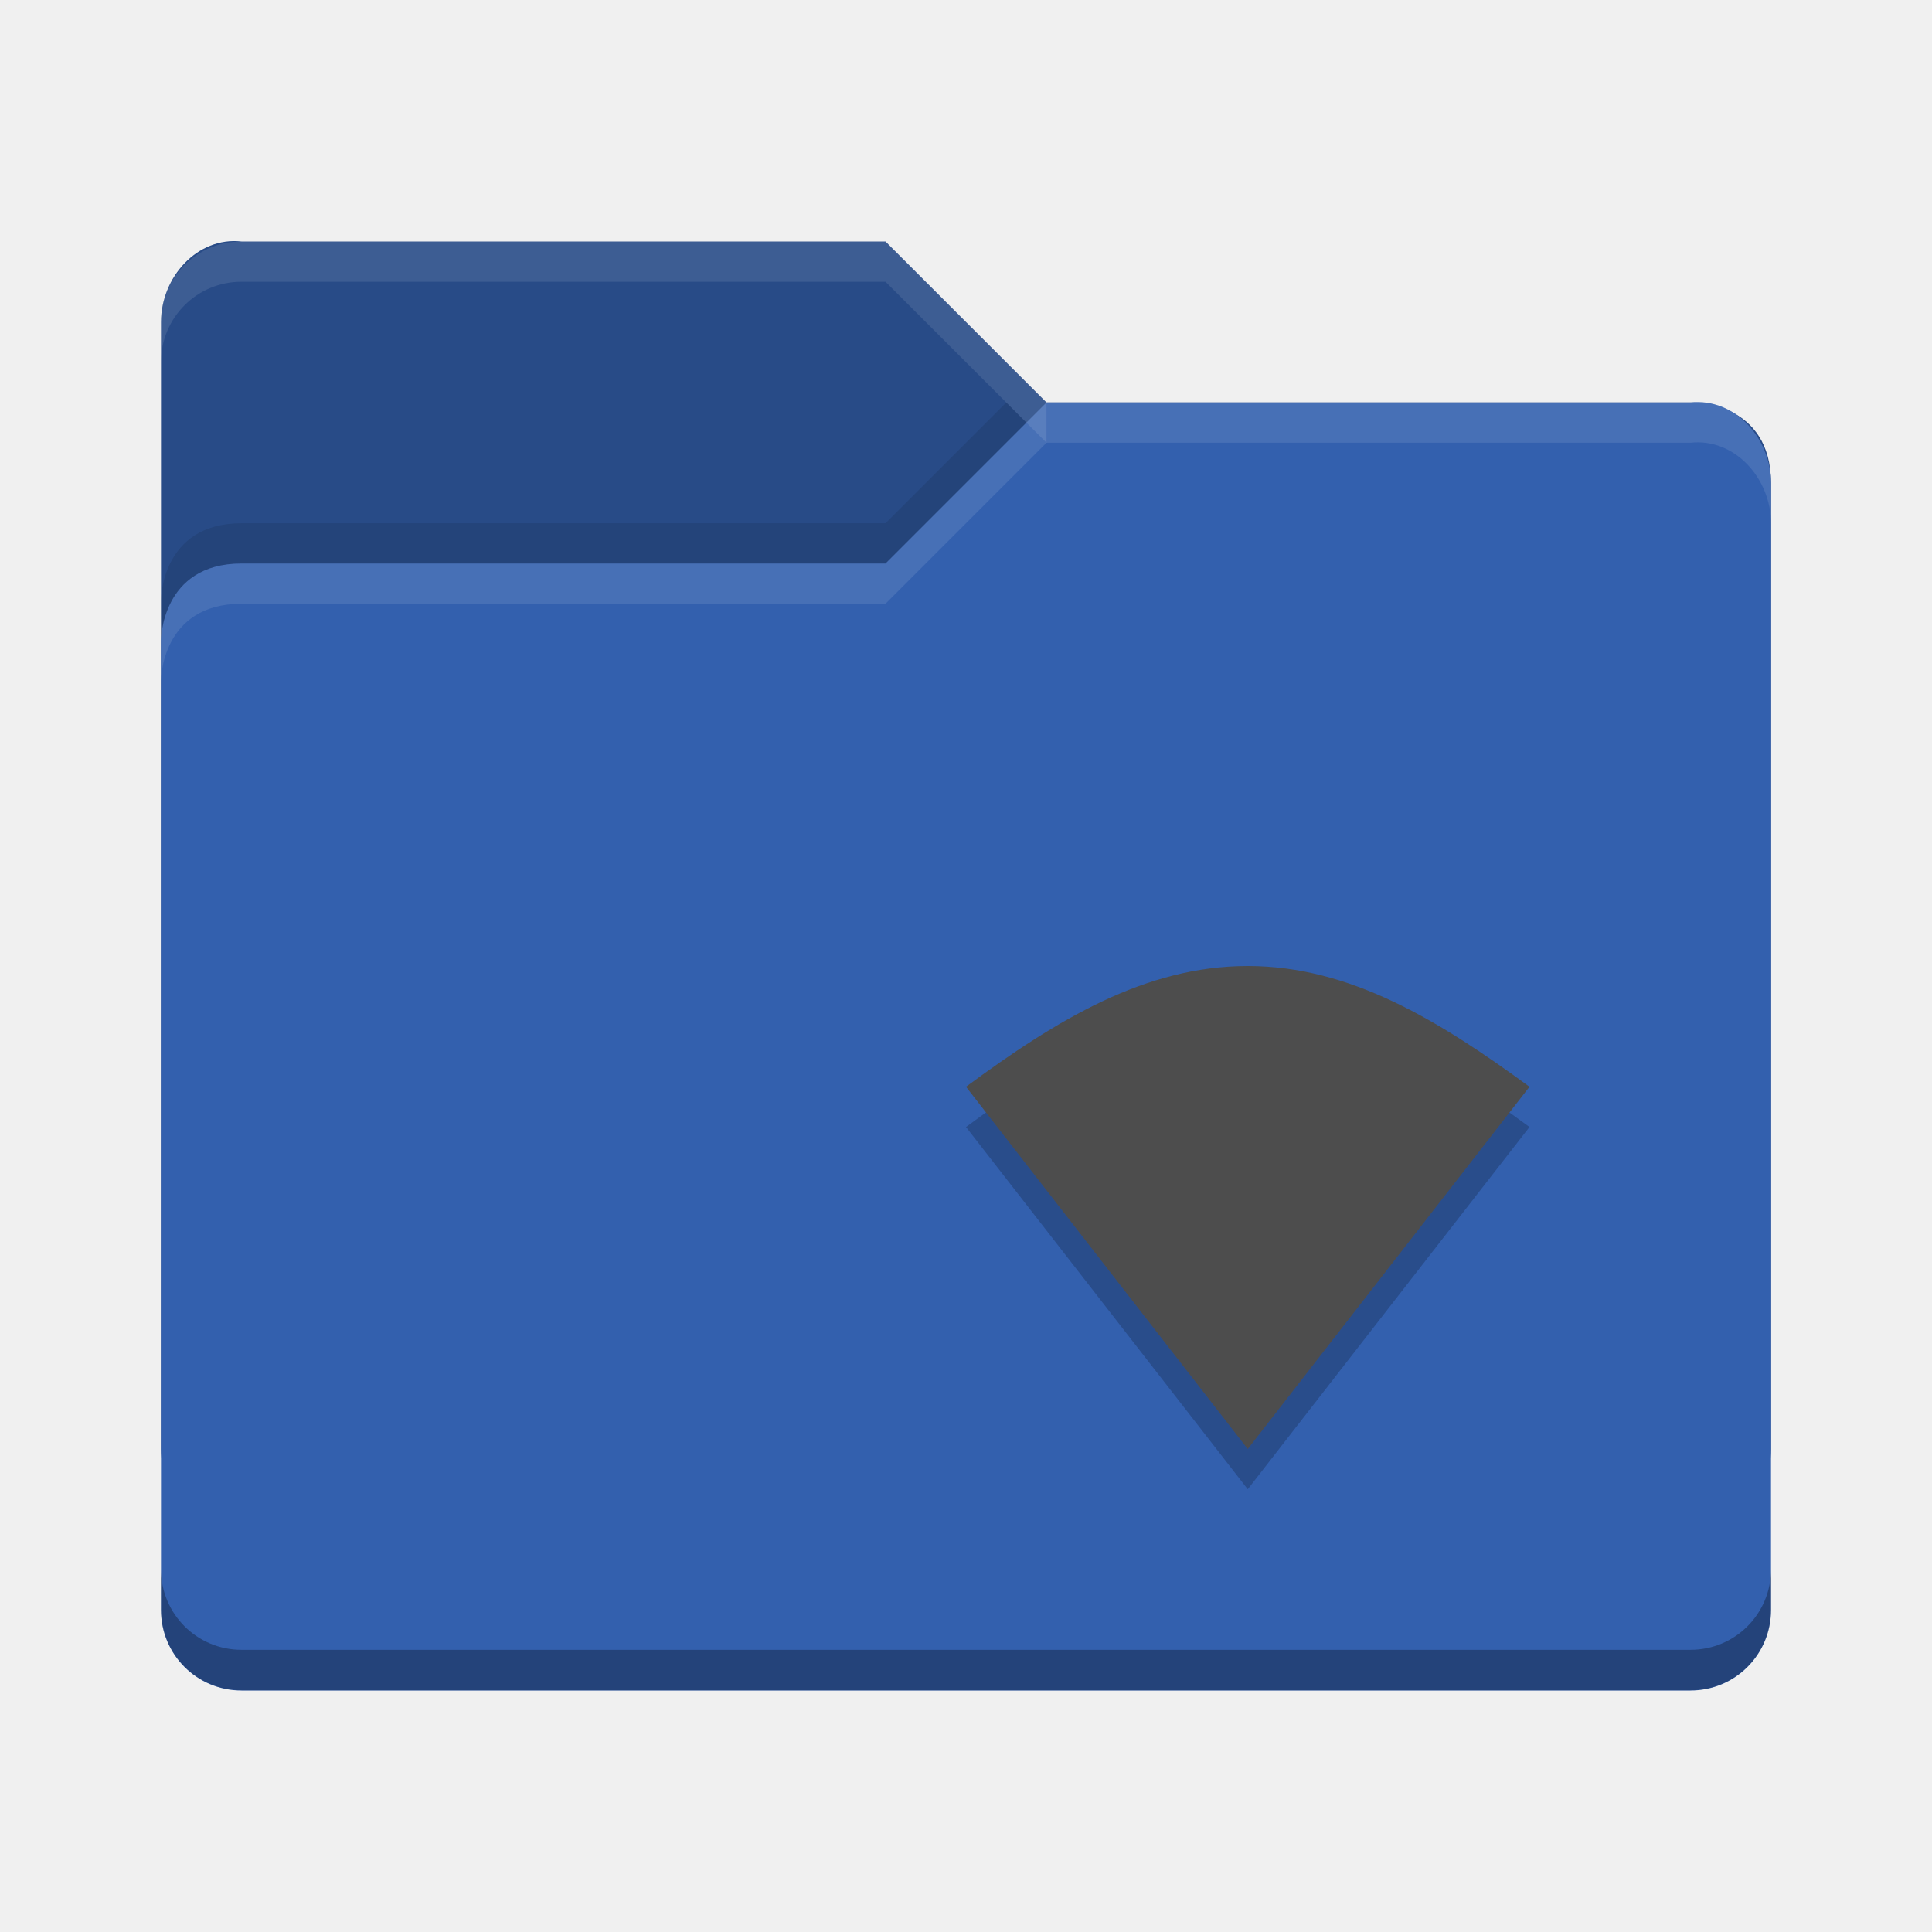
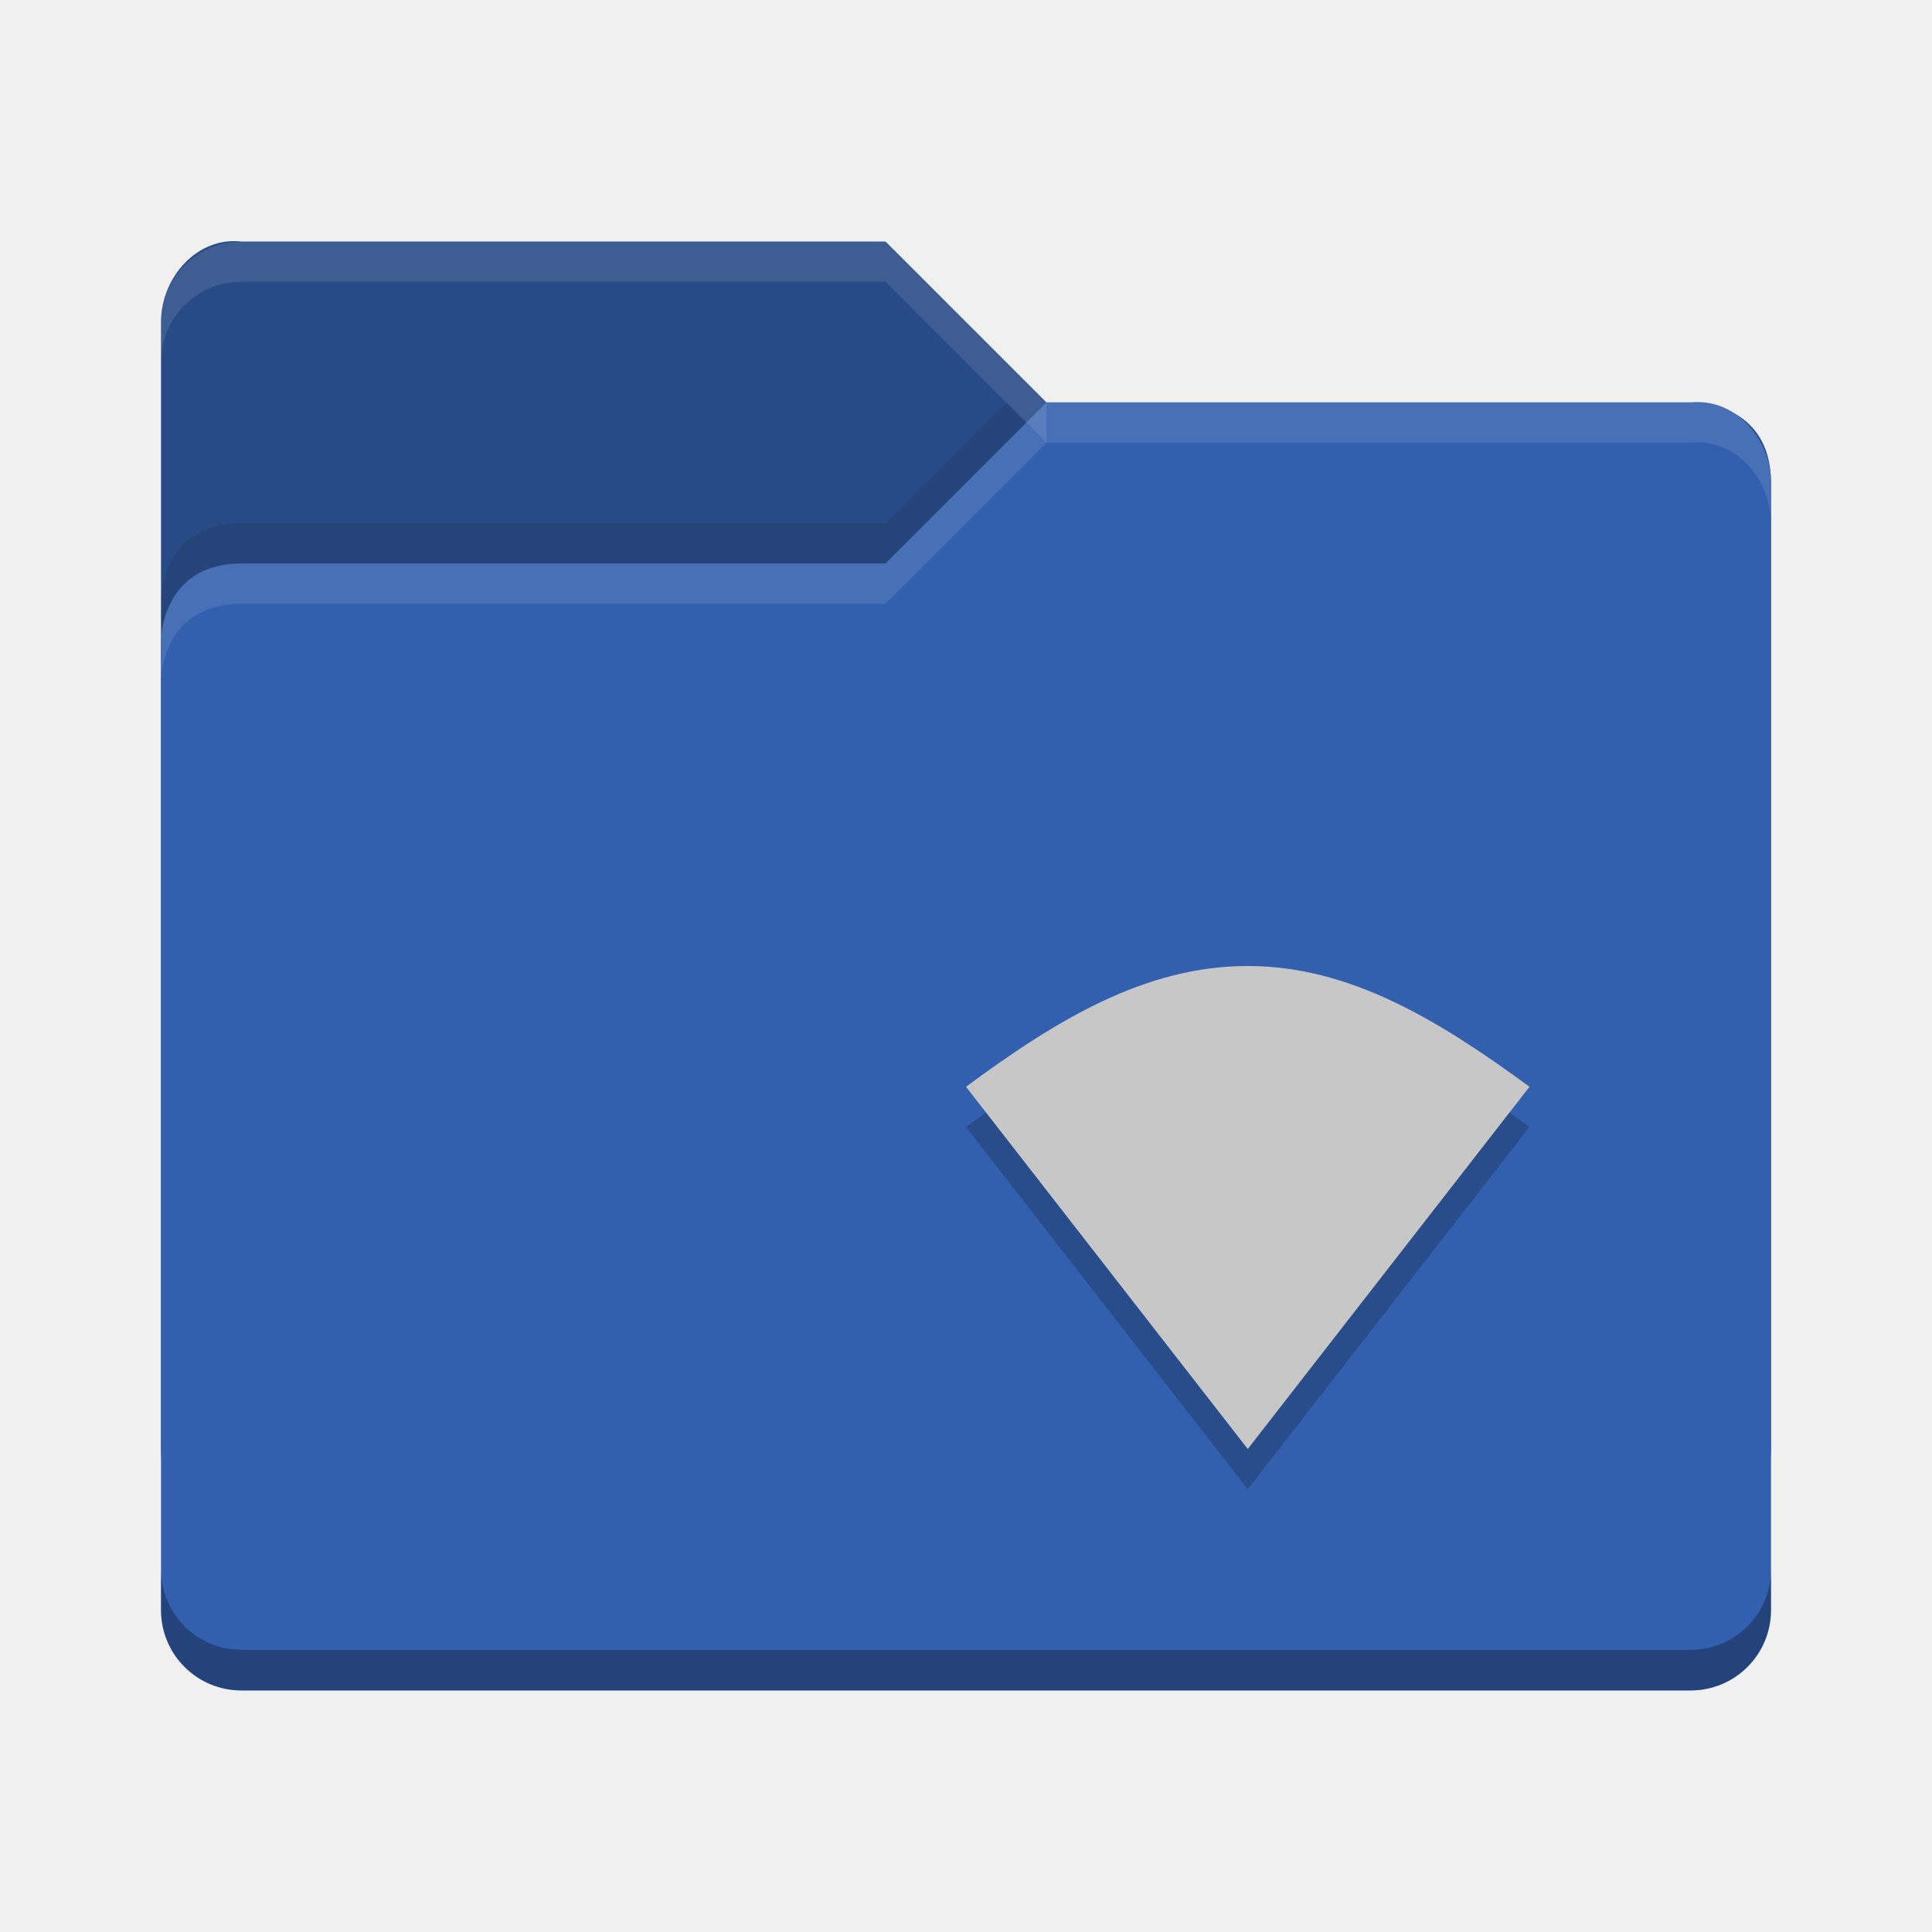
<svg xmlns="http://www.w3.org/2000/svg" height="48" width="48">
  <text opacity=".8" x="877.23" y="10.81">
  
 </text>
  <text opacity=".8" x="901.19" y="-29.93">
  
 </text>
  <text opacity=".8" x="-569.37" y="-60.01">
  
 </text>
  <text opacity=".8" x="-2393.06" y="685.55">
  
 </text>
  <text opacity=".8" x="-454.88" y="-445.33">
  
 </text>
  <text opacity=".8" x="352.72" y="-858.8">
  
 </text>
  <text opacity=".8" x="376.68" y="-899.54">
  
 </text>
  <text opacity=".8" x="-1114.78" y="-906.75">
  
 </text>
  <text opacity=".8" x="345.76" y="-1179.98">
  
 </text>
  <text opacity=".8" x="1831.89" y="-553.29">
  
 </text>
  <text opacity=".8" x="1855.85" y="-594.03">
  
 </text>
  <text opacity=".8" x="364.38" y="-601.24">
  
 </text>
  <text opacity=".8" x="1824.93" y="-874.48">
  
 </text>
  <text opacity=".8" x="-573.43" y="-649.34">
  
 </text>
  <text opacity=".8" x="-2397.12" y="96.22">
  
 </text>
  <text opacity=".8" x="-682.36" y="189.09">
  
 </text>
  <text opacity=".8" x="426.66" y="9.91">
  
 </text>
  <text opacity=".8" x="450.62" y="-30.83">
  
 </text>
  <text opacity=".8" x="-1040.84" y="-38.04">
  
 </text>
  <text opacity=".8" x="419.7" y="-311.28">
  
 </text>
  <text opacity=".8" x="-608.03" y="-40.76">
  
 </text>
  <text opacity=".8" x="-2431.72" y="704.79">
  
 </text>
  <text opacity=".8" x="-456.94" y="-902.29">
  
 </text>
  <text opacity=".8" x="350.66" y="-1315.76">
  
 </text>
  <text opacity=".8" x="374.62" y="-1356.5">
  
 </text>
  <text opacity=".8" x="-1116.84" y="-1363.71">
  
 </text>
  <text opacity=".8" x="343.7" y="-1636.94">
  
 </text>
  <text opacity=".8" x="1829.83" y="-1010.25">
  
 </text>
  <text opacity=".8" x="1853.79" y="-1050.99">
  
 </text>
  <text opacity=".8" x="362.32" y="-1058.2">
  
 </text>
  <text opacity=".8" x="1822.87" y="-1331.44">
  
 </text>
  <text opacity=".8" x="-575.49" y="-1106.3">
  
 </text>
  <text opacity=".8" x="-2399.18" y="-360.74">
  
 </text>
  <text opacity=".8" x="-684.42" y="-267.87">
  
 </text>
  <text opacity=".8" x="155.59" y="-26.96">
  
 </text>
  <text opacity=".8" x="179.55" y="-67.7">
  
 </text>
  <text opacity=".8" x="-1090.26" y="-261.73">
  
 </text>
  <text opacity=".8" x="-282.66" y="-675.2">
  
 </text>
  <text opacity=".8" x="-258.7" y="-715.94">
  
 </text>
  <text opacity=".8" x="-1750.16" y="-723.15">
  
 </text>
  <text opacity=".8" x="-289.62" y="-996.38">
  
 </text>
  <text opacity=".8" x="1196.5" y="-369.69">
  
 </text>
  <text opacity=".8" x="1220.46" y="-410.43">
  
 </text>
  <text opacity=".8" x="-271" y="-417.64">
  
 </text>
  <text opacity=".8" x="1189.54" y="-690.88">
  
 </text>
  <text opacity=".8" x="-1208.82" y="-465.73">
  
 </text>
  <text opacity=".8" x="-3032.5" y="279.82">
  
 </text>
  <text opacity=".8" transform="matrix(.90475 0 0 .90475 -716.75 -676.29)" x="-664.27" y="1159.41">
  
 </text>
  <text opacity=".8" x="877.23" y="18.05">
  
 </text>
  <text opacity=".8" x="901.19" y="-22.69">
  
 </text>
  <text opacity=".8" x="-569.37" y="-52.77">
  
 </text>
  <text opacity=".8" x="-2393.06" y="692.78">
  
 </text>
  <text opacity=".8" x="-454.88" y="-438.09">
  
 </text>
  <text opacity=".8" x="352.72" y="-851.56">
  
 </text>
  <text opacity=".8" x="376.68" y="-892.3">
  
 </text>
  <text opacity=".8" x="-1114.78" y="-899.51">
  
 </text>
  <text opacity=".8" x="345.76" y="-1172.75">
  
 </text>
  <text opacity=".8" x="1831.89" y="-546.05">
  
 </text>
  <text opacity=".8" x="1855.85" y="-586.8">
  
 </text>
  <text opacity=".8" x="364.38" y="-594.01">
  
 </text>
  <text opacity=".8" x="1824.93" y="-867.24">
  
 </text>
  <text opacity=".8" x="-573.43" y="-642.1">
  
 </text>
  <text opacity=".8" x="-2397.12" y="103.46">
  
 </text>
  <text opacity=".8" x="-682.36" y="196.33">
  
 </text>
  <text opacity=".8" x="426.66" y="17.15">
  
 </text>
  <text opacity=".8" x="450.62" y="-23.6">
  
 </text>
  <text opacity=".8" x="-1040.84" y="-30.81">
  
 </text>
  <text opacity=".8" x="419.7" y="-304.04">
  
 </text>
  <text opacity=".8" x="-608.03" y="-33.52">
  
 </text>
  <text opacity=".8" x="-2431.72" y="712.03">
  
 </text>
  <text opacity=".8" x="-456.94" y="-895.05">
  
 </text>
  <text opacity=".8" x="350.66" y="-1308.52">
  
 </text>
  <text opacity=".8" x="374.62" y="-1349.26">
  
 </text>
  <text opacity=".8" x="-1116.84" y="-1356.47">
  
 </text>
  <text opacity=".8" x="343.7" y="-1629.71">
  
 </text>
  <text opacity=".8" x="1829.83" y="-1003.01">
  
 </text>
  <text opacity=".8" x="1853.79" y="-1043.76">
  
 </text>
  <text opacity=".8" x="362.32" y="-1050.97">
  
 </text>
  <text opacity=".8" x="1822.87" y="-1324.2">
  
 </text>
  <text opacity=".8" x="-575.49" y="-1099.06">
  
 </text>
  <text opacity=".8" x="-2399.18" y="-353.5">
  
 </text>
  <text opacity=".8" x="-684.42" y="-260.63">
  
 </text>
  <text opacity=".8" x="155.59" y="-19.72">
  
 </text>
  <text opacity=".8" x="179.55" y="-60.46">
  
 </text>
  <text opacity=".8" x="-1090.26" y="-254.49">
  
 </text>
  <text opacity=".8" x="-282.66" y="-667.96">
  
 </text>
  <text opacity=".8" x="-258.7" y="-708.7">
  
 </text>
  <text opacity=".8" x="-1750.16" y="-715.91">
  
 </text>
  <text opacity=".8" x="-289.62" y="-989.14">
  
 </text>
  <text opacity=".8" x="1196.5" y="-362.45">
  
 </text>
  <text opacity=".8" x="1220.46" y="-403.19">
  
 </text>
  <text opacity=".8" x="-271" y="-410.4">
  
 </text>
  <text opacity=".8" x="1189.54" y="-683.64">
  
 </text>
  <text opacity=".8" x="-1208.82" y="-458.5">
  
 </text>
  <text opacity=".8" x="-3032.5" y="287.06">
  
 </text>
  <text opacity=".8" transform="matrix(.90475 0 0 .90475 -716.75 -669.05)" x="-664.27" y="1159.41">
  
 </text>
  <text x="435.9" y="-361.23">
  
 </text>
  <text opacity=".8" x="901.09" y="-843.27">
  
 </text>
  <text opacity=".8" x="-922.6" y="-97.72">
  
 </text>
  <text opacity=".8" x="1628.17" y="-1128.27">
  
 </text>
  <text opacity=".8" x="1652.13" y="-1169.01">
  
 </text>
  <text opacity=".8" x="160.66" y="-1176.22">
  
 </text>
  <text opacity=".8" x="1621.21" y="-1449.45">
  
 </text>
  <text opacity=".8" x="798.48" y="6.81">
  
 </text>
  <text opacity=".8" x="822.45" y="-33.93">
  
 </text>
  <text opacity=".8" x="-648.11" y="-64.01">
  
 </text>
  <text opacity=".8" x="-2471.8" y="681.55">
  
 </text>
  <text opacity=".8" x="-533.62" y="-449.33">
  
 </text>
  <text opacity=".8" x="273.98" y="-862.8">
  
 </text>
  <text opacity=".8" x="297.94" y="-903.54">
  
 </text>
  <text opacity=".8" x="-1193.52" y="-910.75">
  
 </text>
  <text opacity=".8" x="267.02" y="-1183.98">
  
 </text>
  <text opacity=".8" x="1753.14" y="-557.29">
  
 </text>
  <text opacity=".8" x="1777.11" y="-598.03">
  
 </text>
  <text opacity=".8" x="285.64" y="-605.24">
  
 </text>
  <text opacity=".8" x="1746.18" y="-878.48">
  
 </text>
  <text opacity=".8" x="-652.17" y="-653.34">
  
 </text>
  <text opacity=".8" x="-2475.86" y="92.22">
  
 </text>
  <text opacity=".8" x="-761.11" y="185.09">
  
 </text>
  <text opacity=".8" x="347.92" y="5.91">
  
 </text>
  <text opacity=".8" x="371.88" y="-34.83">
  
 </text>
  <text opacity=".8" x="-1119.58" y="-42.04">
  
 </text>
  <text opacity=".8" x="340.96" y="-315.28">
  
 </text>
  <text opacity=".8" x="-686.77" y="-44.76">
  
 </text>
  <text opacity=".8" x="-2510.46" y="700.8">
  
 </text>
  <text opacity=".8" x="-535.68" y="-906.29">
  
 </text>
  <text opacity=".8" x="271.92" y="-1319.76">
  
 </text>
  <text opacity=".8" x="295.88" y="-1360.5">
  
 </text>
  <text opacity=".8" x="-1195.58" y="-1367.71">
  
 </text>
  <text opacity=".8" x="264.96" y="-1640.94">
  
 </text>
  <text opacity=".8" x="1751.08" y="-1014.25">
  
 </text>
  <text opacity=".8" x="1775.05" y="-1054.99">
  
 </text>
  <text opacity=".8" x="283.58" y="-1062.2">
  
 </text>
  <text opacity=".8" x="1744.13" y="-1335.44">
  
 </text>
  <text opacity=".8" x="-654.23" y="-1110.3">
  
 </text>
  <text opacity=".8" x="-2477.92" y="-364.74">
  
 </text>
  <text opacity=".8" x="-763.16" y="-271.87">
  
 </text>
  <text opacity=".8" x="76.85" y="-30.95">
  
 </text>
  <text opacity=".8" x="100.81" y="-71.7">
  
 </text>
  <text opacity=".8" x="-1169.01" y="-265.73">
  
 </text>
  <text opacity=".8" x="-361.4" y="-679.2">
  
 </text>
  <text opacity=".8" x="-337.44" y="-719.94">
  
 </text>
  <text opacity=".8" x="-1828.91" y="-727.15">
  
 </text>
  <text opacity=".8" x="-368.36" y="-1000.38">
  
 </text>
  <text opacity=".8" x="1117.76" y="-373.69">
  
 </text>
  <text opacity=".8" x="1141.72" y="-414.43">
  
 </text>
  <text opacity=".8" x="-349.74" y="-421.64">
  
 </text>
  <text opacity=".8" x="1110.8" y="-694.88">
  
 </text>
  <text opacity=".8" x="-1287.56" y="-469.73">
  
 </text>
  <text opacity=".8" x="-3111.24" y="275.82">
  
 </text>
  <text opacity=".8" transform="matrix(.90475 0 0 .90475 -795.49 -680.29)" x="-664.27" y="1159.41">
  
 </text>
  <text opacity=".8" x="798.48" y="14.05">
  
 </text>
  <text opacity=".8" x="822.45" y="-26.69">
  
 </text>
  <text opacity=".8" x="-648.11" y="-56.77">
  
 </text>
  <text opacity=".8" x="-2471.8" y="688.78">
  
 </text>
  <text opacity=".8" x="-533.62" y="-442.09">
  
 </text>
  <text opacity=".8" x="273.98" y="-855.56">
  
 </text>
  <text opacity=".8" x="297.94" y="-896.3">
  
 </text>
  <text opacity=".8" x="-1193.52" y="-903.51">
  
 </text>
  <text opacity=".8" x="267.02" y="-1176.74">
  
 </text>
  <text opacity=".8" x="1753.14" y="-550.05">
  
 </text>
  <text opacity=".8" x="1777.11" y="-590.79">
  
 </text>
  <text opacity=".8" x="285.64" y="-598">
  
 </text>
  <text opacity=".8" x="1746.18" y="-871.24">
  
 </text>
  <text opacity=".8" x="-652.17" y="-646.1">
  
 </text>
  <text opacity=".8" x="-2475.86" y="99.46">
  
 </text>
  <text opacity=".8" x="-761.11" y="192.33">
  
 </text>
  <text opacity=".8" x="347.92" y="13.15">
  
 </text>
  <text opacity=".8" x="371.88" y="-27.59">
  
 </text>
  <text opacity=".8" x="-1119.58" y="-34.8">
  
 </text>
  <text opacity=".8" x="340.96" y="-308.04">
  
 </text>
  <text opacity=".8" x="-686.77" y="-37.52">
  
 </text>
  <text opacity=".8" x="-2510.46" y="708.03">
  
 </text>
  <text opacity=".8" x="-535.68" y="-899.05">
  
 </text>
  <text opacity=".8" x="271.92" y="-1312.52">
  
 </text>
  <text opacity=".8" x="295.88" y="-1353.26">
  
 </text>
  <text opacity=".8" x="-1195.58" y="-1360.47">
  
 </text>
  <text opacity=".8" x="264.96" y="-1633.7">
  
 </text>
  <text opacity=".8" x="1751.08" y="-1007.01">
  
 </text>
  <text opacity=".8" x="1775.05" y="-1047.76">
  
 </text>
  <text opacity=".8" x="283.58" y="-1054.97">
  
 </text>
  <text opacity=".8" x="1744.13" y="-1328.2">
  
 </text>
  <text opacity=".8" x="-654.23" y="-1103.06">
  
 </text>
  <text opacity=".8" x="-2477.92" y="-357.5">
  
 </text>
  <text opacity=".8" x="-763.16" y="-264.63">
  
 </text>
  <text opacity=".8" x="76.85" y="-23.72">
  
 </text>
  <text opacity=".8" x="100.81" y="-64.46">
  
 </text>
  <text opacity=".8" x="-1169.01" y="-258.49">
  
 </text>
  <text opacity=".8" x="-361.4" y="-671.96">
  
 </text>
  <text opacity=".8" x="-337.44" y="-712.7">
  
 </text>
  <text opacity=".8" x="-1828.91" y="-719.91">
  
 </text>
  <text opacity=".8" x="-368.36" y="-993.14">
  
 </text>
  <text opacity=".8" x="1117.76" y="-366.45">
  
 </text>
  <text opacity=".8" x="1141.72" y="-407.19">
  
 </text>
  <text opacity=".8" x="-349.74" y="-414.4">
  
 </text>
  <text opacity=".8" x="1110.8" y="-687.64">
  
 </text>
  <text opacity=".8" x="-1287.56" y="-462.5">
  
 </text>
  <text opacity=".8" x="-3111.24" y="283.06">
  
 </text>
  <text opacity=".8" transform="matrix(.90475 0 0 .90475 -795.49 -673.05)" x="-664.27" y="1159.41">
  
 </text>
  <text x="357.16" y="-365.22">
  
 </text>
  <text opacity=".8" x="822.35" y="-847.27">
  
 </text>
  <text opacity=".8" x="-1001.34" y="-101.72">
  
 </text>
  <text opacity=".8" x="1549.42" y="-1132.27">
  
 </text>
  <text opacity=".8" x="1573.39" y="-1173.01">
  
 </text>
  <text opacity=".8" x="81.92" y="-1180.22">
  
 </text>
  <text opacity=".8" x="1542.47" y="-1453.45">
  
 </text>
  <text fill="#60aae5" opacity=".8" stroke="#60aae5" stroke-width=".503" x="332.63" y="15.4">
  
 </text>
  <text fill="#60aae5" opacity=".8" stroke="#60aae5" stroke-width=".503" x="344.69" y="-5.1">
  
 </text>
  <text fill="#60aae5" opacity=".8" stroke="#60aae5" stroke-width=".503" x="-395.39" y="-20.24">
  
 </text>
  <text fill="#60aae5" opacity=".8" stroke="#60aae5" stroke-width=".503" x="-1313.18" y="354.97">
  
 </text>
  <text fill="#60aae5" opacity=".8" stroke="#60aae5" stroke-width=".503" x="-337.77" y="-214.16">
  
 </text>
  <text fill="#60aae5" opacity=".8" stroke="#60aae5" stroke-width=".503" x="68.67" y="-422.24">
  
 </text>
  <text fill="#60aae5" opacity=".8" stroke="#60aae5" stroke-width=".503" x="80.73" y="-442.74">
  
 </text>
  <text fill="#60aae5" opacity=".8" stroke="#60aae5" stroke-width=".503" x="-669.87" y="-446.37">
  
 </text>
  <text fill="#60aae5" opacity=".8" stroke="#60aae5" stroke-width=".503" x="65.17" y="-583.88">
  
 </text>
  <text fill="#60aae5" opacity=".8" stroke="#60aae5" stroke-width=".503" x="813.08" y="-268.49">
  
 </text>
  <text fill="#60aae5" opacity=".8" stroke="#60aae5" stroke-width=".503" x="825.13" y="-288.99">
  
 </text>
  <text fill="#60aae5" opacity=".8" stroke="#60aae5" stroke-width=".503" x="74.54" y="-292.62">
  
 </text>
  <text fill="#60aae5" opacity=".8" stroke="#60aae5" stroke-width=".503" x="809.57" y="-430.13">
  
 </text>
  <text fill="#60aae5" opacity=".8" stroke="#60aae5" stroke-width=".503" x="-397.43" y="-316.82">
  
 </text>
  <text fill="#60aae5" opacity=".8" stroke="#60aae5" stroke-width=".503" x="-1315.23" y="58.38">
  
 </text>
  <text fill="#60aae5" opacity=".8" stroke="#60aae5" stroke-width=".503" x="-452.25" y="105.12">
  
 </text>
  <text fill="#60aae5" opacity=".8" stroke="#60aae5" stroke-width=".503" x="105.88" y="14.95">
  
 </text>
  <text fill="#60aae5" opacity=".8" stroke="#60aae5" stroke-width=".503" x="117.94" y="-5.55">
  
 </text>
  <text fill="#60aae5" opacity=".8" stroke="#60aae5" stroke-width=".503" x="-632.66" y="-9.18">
  
 </text>
  <text fill="#60aae5" opacity=".8" stroke="#60aae5" stroke-width=".503" x="102.38" y="-146.69">
  
 </text>
  <text fill="#60aae5" opacity=".8" stroke="#60aae5" stroke-width=".503" x="-414.85" y="-10.55">
  
 </text>
  <text fill="#60aae5" opacity=".8" stroke="#60aae5" stroke-width=".503" x="-1332.64" y="364.66">
  
 </text>
  <text fill="#60aae5" opacity=".8" stroke="#60aae5" stroke-width=".503" x="-338.81" y="-444.13">
  
 </text>
  <text fill="#60aae5" opacity=".8" stroke="#60aae5" stroke-width=".503" x="67.63" y="-652.21">
  
 </text>
  <text fill="#60aae5" opacity=".8" stroke="#60aae5" stroke-width=".503" x="79.69" y="-672.72">
  
 </text>
  <text fill="#60aae5" opacity=".8" stroke="#60aae5" stroke-width=".503" x="-670.91" y="-676.34">
  
 </text>
  <text fill="#60aae5" opacity=".8" stroke="#60aae5" stroke-width=".503" x="64.13" y="-813.85">
  
 </text>
  <text fill="#60aae5" opacity=".8" stroke="#60aae5" stroke-width=".503" x="812.04" y="-498.46">
  
 </text>
  <text fill="#60aae5" opacity=".8" stroke="#60aae5" stroke-width=".503" x="824.1" y="-518.97">
  
 </text>
  <text fill="#60aae5" opacity=".8" stroke="#60aae5" stroke-width=".503" x="73.5" y="-522.59">
  
 </text>
  <text fill="#60aae5" opacity=".8" stroke="#60aae5" stroke-width=".503" x="808.54" y="-660.1">
  
 </text>
  <text fill="#60aae5" opacity=".8" stroke="#60aae5" stroke-width=".503" x="-398.47" y="-546.8">
  
 </text>
  <text fill="#60aae5" opacity=".8" stroke="#60aae5" stroke-width=".503" x="-1316.26" y="-171.59">
  
 </text>
  <text fill="#60aae5" opacity=".8" stroke="#60aae5" stroke-width=".503" x="-453.29" y="-124.85">
  
 </text>
  <text fill="#60aae5" opacity=".8" stroke="#60aae5" stroke-width=".503" x="-30.54" y="-3.6">
  
 </text>
  <text fill="#60aae5" opacity=".8" stroke="#60aae5" stroke-width=".503" x="-18.48" y="-24.11">
  
 </text>
  <text fill="#60aae5" opacity=".8" stroke="#60aae5" stroke-width=".503" x="-657.53" y="-121.75">
  
 </text>
  <text fill="#60aae5" opacity=".8" stroke="#60aae5" stroke-width=".503" x="-251.1" y="-329.84">
  
 </text>
  <text fill="#60aae5" opacity=".8" stroke="#60aae5" stroke-width=".503" x="-239.04" y="-350.34">
  
 </text>
  <text fill="#60aae5" opacity=".8" stroke="#60aae5" stroke-width=".503" x="-989.64" y="-353.97">
  
 </text>
  <text fill="#60aae5" opacity=".8" stroke="#60aae5" stroke-width=".503" x="-254.6" y="-491.48">
  
 </text>
  <text fill="#60aae5" opacity=".8" stroke="#60aae5" stroke-width=".503" x="493.31" y="-176.09">
  
 </text>
  <text fill="#60aae5" opacity=".8" stroke="#60aae5" stroke-width=".503" x="505.37" y="-196.59">
  
 </text>
  <text fill="#60aae5" opacity=".8" stroke="#60aae5" stroke-width=".503" x="-245.23" y="-200.22">
  
 </text>
  <text fill="#60aae5" opacity=".8" stroke="#60aae5" stroke-width=".503" x="489.81" y="-337.73">
  
 </text>
  <text fill="#60aae5" opacity=".8" stroke="#60aae5" stroke-width=".503" x="-717.2" y="-224.43">
  
 </text>
  <text fill="#60aae5" opacity=".8" stroke="#60aae5" stroke-width=".503" x="-1634.99" y="150.78">
  
 </text>
  <text fill="#60aae5" opacity=".8" stroke="#60aae5" stroke-width=".503" x="-772.02" y="197.52">
  
 </text>
  <text fill="#60aae5" opacity=".8" stroke="#60aae5" stroke-width=".503" x="332.63" y="19.05">
  
 </text>
  <text fill="#60aae5" opacity=".8" stroke="#60aae5" stroke-width=".503" x="344.69" y="-1.46">
  
 </text>
  <text fill="#60aae5" opacity=".8" stroke="#60aae5" stroke-width=".503" x="-395.39" y="-16.59">
  
 </text>
  <text fill="#60aae5" opacity=".8" stroke="#60aae5" stroke-width=".503" x="-1313.18" y="358.62">
  
 </text>
  <text fill="#60aae5" opacity=".8" stroke="#60aae5" stroke-width=".503" x="-337.77" y="-210.51">
  
 </text>
  <text fill="#60aae5" opacity=".8" stroke="#60aae5" stroke-width=".503" x="68.67" y="-418.6">
  
 </text>
  <text fill="#60aae5" opacity=".8" stroke="#60aae5" stroke-width=".503" x="80.73" y="-439.1">
  
 </text>
  <text fill="#60aae5" opacity=".8" stroke="#60aae5" stroke-width=".503" x="-669.87" y="-442.73">
  
 </text>
  <text fill="#60aae5" opacity=".8" stroke="#60aae5" stroke-width=".503" x="65.17" y="-580.24">
  
 </text>
  <text fill="#60aae5" opacity=".8" stroke="#60aae5" stroke-width=".503" x="813.08" y="-264.85">
  
 </text>
  <text fill="#60aae5" opacity=".8" stroke="#60aae5" stroke-width=".503" x="825.13" y="-285.35">
  
 </text>
  <text fill="#60aae5" opacity=".8" stroke="#60aae5" stroke-width=".503" x="74.54" y="-288.98">
  
 </text>
  <text fill="#60aae5" opacity=".8" stroke="#60aae5" stroke-width=".503" x="809.57" y="-426.49">
  
 </text>
  <text fill="#60aae5" opacity=".8" stroke="#60aae5" stroke-width=".503" x="-397.43" y="-313.18">
  
 </text>
  <text fill="#60aae5" opacity=".8" stroke="#60aae5" stroke-width=".503" x="-1315.23" y="62.03">
  
 </text>
  <text fill="#60aae5" opacity=".8" stroke="#60aae5" stroke-width=".503" x="-452.25" y="108.77">
  
 </text>
  <text fill="#60aae5" opacity=".8" stroke="#60aae5" stroke-width=".503" x="105.88" y="18.59">
  
 </text>
  <text fill="#60aae5" opacity=".8" stroke="#60aae5" stroke-width=".503" x="117.94" y="-1.91">
  
 </text>
  <text fill="#60aae5" opacity=".8" stroke="#60aae5" stroke-width=".503" x="-632.66" y="-5.54">
  
 </text>
  <text fill="#60aae5" opacity=".8" stroke="#60aae5" stroke-width=".503" x="102.38" y="-143.05">
  
 </text>
  <text fill="#60aae5" opacity=".8" stroke="#60aae5" stroke-width=".503" x="-414.85" y="-6.91">
  
 </text>
  <text fill="#60aae5" opacity=".8" stroke="#60aae5" stroke-width=".503" x="-1332.64" y="368.3">
  
 </text>
  <text fill="#60aae5" opacity=".8" stroke="#60aae5" stroke-width=".503" x="-338.81" y="-440.48">
  
 </text>
  <text fill="#60aae5" opacity=".8" stroke="#60aae5" stroke-width=".503" x="67.63" y="-648.57">
  
 </text>
  <text fill="#60aae5" opacity=".8" stroke="#60aae5" stroke-width=".503" x="79.69" y="-669.07">
  
 </text>
  <text fill="#60aae5" opacity=".8" stroke="#60aae5" stroke-width=".503" x="-670.91" y="-672.7">
  
 </text>
  <text fill="#60aae5" opacity=".8" stroke="#60aae5" stroke-width=".503" x="64.13" y="-810.21">
  
 </text>
  <text fill="#60aae5" opacity=".8" stroke="#60aae5" stroke-width=".503" x="812.04" y="-494.82">
  
 </text>
  <text fill="#60aae5" opacity=".8" stroke="#60aae5" stroke-width=".503" x="824.1" y="-515.32">
  
 </text>
  <text fill="#60aae5" opacity=".8" stroke="#60aae5" stroke-width=".503" x="73.5" y="-518.95">
  
 </text>
  <text fill="#60aae5" opacity=".8" stroke="#60aae5" stroke-width=".503" x="808.54" y="-656.46">
  
 </text>
  <text fill="#60aae5" opacity=".8" stroke="#60aae5" stroke-width=".503" x="-398.47" y="-543.15">
  
 </text>
  <text fill="#60aae5" opacity=".8" stroke="#60aae5" stroke-width=".503" x="-1316.26" y="-167.94">
  
 </text>
  <text fill="#60aae5" opacity=".8" stroke="#60aae5" stroke-width=".503" x="-453.29" y="-121.2">
  
 </text>
  <text fill="#60aae5" opacity=".8" stroke="#60aae5" stroke-width=".503" x="-30.54" y=".04">
  
 </text>
  <text fill="#60aae5" opacity=".8" stroke="#60aae5" stroke-width=".503" x="-18.48" y="-20.46">
  
 </text>
  <text fill="#60aae5" opacity=".8" stroke="#60aae5" stroke-width=".503" x="-657.53" y="-118.11">
  
 </text>
  <text fill="#60aae5" opacity=".8" stroke="#60aae5" stroke-width=".503" x="-251.1" y="-326.2">
  
 </text>
  <text fill="#60aae5" opacity=".8" stroke="#60aae5" stroke-width=".503" x="-239.04" y="-346.7">
  
 </text>
  <text fill="#60aae5" opacity=".8" stroke="#60aae5" stroke-width=".503" x="-989.64" y="-350.33">
  
 </text>
  <text fill="#60aae5" opacity=".8" stroke="#60aae5" stroke-width=".503" x="-254.6" y="-487.84">
  
 </text>
  <text fill="#60aae5" opacity=".8" stroke="#60aae5" stroke-width=".503" x="493.31" y="-172.45">
  
 </text>
  <text fill="#60aae5" opacity=".8" stroke="#60aae5" stroke-width=".503" x="505.37" y="-192.95">
  
 </text>
  <text fill="#60aae5" opacity=".8" stroke="#60aae5" stroke-width=".503" x="-245.23" y="-196.58">
  
 </text>
  <text fill="#60aae5" opacity=".8" stroke="#60aae5" stroke-width=".503" x="489.81" y="-334.09">
  
 </text>
  <text fill="#60aae5" opacity=".8" stroke="#60aae5" stroke-width=".503" x="-717.2" y="-220.78">
  
 </text>
  <text fill="#60aae5" opacity=".8" stroke="#60aae5" stroke-width=".503" x="-1634.99" y="154.43">
  
 </text>
  <text fill="#60aae5" opacity=".8" stroke="#60aae5" stroke-width=".503" x="-772.02" y="201.17">
  
 </text>
  <text fill="#60aae5" stroke="#60aae5" stroke-width=".503" x="110.53" y="-171.83">
  
 </text>
  <text fill="#60aae5" opacity=".8" stroke="#60aae5" stroke-width=".503" x="344.64" y="-414.43">
  
 </text>
  <text fill="#60aae5" opacity=".8" stroke="#60aae5" stroke-width=".503" x="-573.15" y="-39.22">
  
 </text>
  <text fill="#60aae5" opacity=".8" stroke="#60aae5" stroke-width=".503" x="710.55" y="-557.85">
  
 </text>
  <text fill="#60aae5" opacity=".8" stroke="#60aae5" stroke-width=".503" x="722.61" y="-578.36">
  
 </text>
  <text fill="#60aae5" opacity=".8" stroke="#60aae5" stroke-width=".503" x="-27.99" y="-581.99">
  
 </text>
  <text fill="#60aae5" opacity=".8" stroke="#60aae5" stroke-width=".503" x="707.05" y="-719.49">
  
 </text>
  <text opacity=".8" x="814.23" y="9.81">
  
 </text>
  <text opacity=".8" x="838.19" y="-30.93">
  
 </text>
  <text opacity=".8" x="-632.37" y="-61.01">
  
 </text>
  <text opacity=".8" x="-2456.06" y="684.55">
  
 </text>
  <text opacity=".8" x="-517.88" y="-446.33">
  
 </text>
  <text opacity=".8" x="289.72" y="-859.8">
  
 </text>
  <text opacity=".8" x="313.68" y="-900.54">
  
 </text>
  <text opacity=".8" x="-1177.78" y="-907.75">
  
 </text>
  <text opacity=".8" x="282.76" y="-1180.98">
  
 </text>
  <text opacity=".8" x="1768.89" y="-554.29">
  
 </text>
  <text opacity=".8" x="1792.85" y="-595.03">
  
 </text>
  <text opacity=".8" x="301.38" y="-602.24">
  
 </text>
  <text opacity=".8" x="1761.93" y="-875.48">
  
 </text>
  <text opacity=".8" x="-636.43" y="-650.34">
  
 </text>
  <text opacity=".8" x="-2460.12" y="95.22">
  
 </text>
  <text opacity=".8" x="-745.36" y="188.09">
  
 </text>
  <text opacity=".8" x="363.66" y="8.91">
  
 </text>
  <text opacity=".8" x="387.62" y="-31.83">
  
 </text>
  <text opacity=".8" x="-1103.84" y="-39.04">
  
 </text>
  <text opacity=".8" x="356.7" y="-312.28">
  
 </text>
  <text opacity=".8" x="-671.03" y="-41.76">
  
 </text>
  <text opacity=".8" x="-2494.72" y="703.79">
  
 </text>
  <text opacity=".8" x="-519.94" y="-903.29">
  
 </text>
  <text opacity=".8" x="287.66" y="-1316.76">
  
 </text>
  <text opacity=".8" x="311.62" y="-1357.5">
  
 </text>
  <text opacity=".8" x="-1179.84" y="-1364.71">
  
 </text>
  <text opacity=".8" x="280.7" y="-1637.94">
  
 </text>
  <text opacity=".8" x="1766.83" y="-1011.25">
  
 </text>
  <text opacity=".8" x="1790.79" y="-1051.99">
  
 </text>
  <text opacity=".8" x="299.32" y="-1059.2">
  
 </text>
  <text opacity=".8" x="1759.87" y="-1332.44">
  
 </text>
  <text opacity=".8" x="-638.49" y="-1107.3">
  
 </text>
  <text opacity=".8" x="-2462.18" y="-361.74">
  
 </text>
  <text opacity=".8" x="-747.42" y="-268.87">
  
 </text>
  <text opacity=".8" x="92.59" y="-27.96">
  
 </text>
  <text opacity=".8" x="116.55" y="-68.7">
  
 </text>
  <text opacity=".8" x="-1153.26" y="-262.73">
  
 </text>
  <text opacity=".8" x="-345.66" y="-676.2">
  
 </text>
  <text opacity=".8" x="-321.7" y="-716.94">
  
 </text>
  <text opacity=".8" x="-1813.16" y="-724.15">
  
 </text>
  <text opacity=".8" x="-352.62" y="-997.38">
  
 </text>
  <text opacity=".8" x="1133.5" y="-370.69">
  
 </text>
  <text opacity=".8" x="1157.46" y="-411.43">
  
 </text>
  <text opacity=".8" x="-334" y="-418.64">
  
 </text>
  <text opacity=".8" x="1126.54" y="-691.88">
  
 </text>
  <text opacity=".8" x="-1271.82" y="-466.73">
  
 </text>
  <text opacity=".8" x="-3095.5" y="278.82">
  
 </text>
  <text opacity=".8" transform="matrix(.90475 0 0 .90475 -779.75 -677.29)" x="-664.27" y="1159.41">
  
 </text>
  <text opacity=".8" x="814.23" y="17.05">
  
 </text>
  <text opacity=".8" x="838.19" y="-23.69">
  
 </text>
  <text opacity=".8" x="-632.37" y="-53.77">
  
 </text>
  <text opacity=".8" x="-2456.06" y="691.78">
  
 </text>
  <text opacity=".8" x="-517.88" y="-439.09">
  
 </text>
  <text opacity=".8" x="289.72" y="-852.56">
  
 </text>
  <text opacity=".8" x="313.68" y="-893.3">
  
 </text>
  <text opacity=".8" x="-1177.78" y="-900.51">
  
 </text>
  <text opacity=".8" x="282.76" y="-1173.75">
  
 </text>
  <text opacity=".8" x="1768.89" y="-547.05">
  
 </text>
  <text opacity=".8" x="1792.85" y="-587.8">
  
 </text>
  <text opacity=".8" x="301.38" y="-595.01">
  
 </text>
  <text opacity=".8" x="1761.93" y="-868.24">
  
 </text>
  <text opacity=".8" x="-636.43" y="-643.1">
  
 </text>
  <text opacity=".8" x="-2460.12" y="102.46">
  
 </text>
  <text opacity=".8" x="-745.36" y="195.33">
  
 </text>
  <text opacity=".8" x="363.66" y="16.15">
  
 </text>
  <text opacity=".8" x="387.62" y="-24.6">
  
 </text>
  <text opacity=".8" x="-1103.84" y="-31.81">
  
 </text>
  <text opacity=".8" x="356.7" y="-305.04">
  
 </text>
  <text opacity=".8" x="-671.03" y="-34.52">
  
 </text>
  <text opacity=".8" x="-2494.72" y="711.03">
  
 </text>
  <text opacity=".8" x="-519.94" y="-896.05">
  
 </text>
  <text opacity=".8" x="287.66" y="-1309.52">
  
 </text>
  <text opacity=".8" x="311.62" y="-1350.26">
  
 </text>
  <text opacity=".8" x="-1179.84" y="-1357.47">
  
 </text>
  <text opacity=".8" x="280.7" y="-1630.71">
  
 </text>
  <text opacity=".8" x="1766.83" y="-1004.01">
  
 </text>
  <text opacity=".8" x="1790.79" y="-1044.76">
  
 </text>
  <text opacity=".8" x="299.32" y="-1051.97">
  
 </text>
  <text opacity=".8" x="1759.87" y="-1325.2">
  
 </text>
  <text opacity=".8" x="-638.49" y="-1100.06">
  
 </text>
  <text opacity=".8" x="-2462.18" y="-354.5">
  
 </text>
  <text opacity=".8" x="-747.42" y="-261.63">
  
 </text>
  <text opacity=".8" x="92.59" y="-20.72">
  
 </text>
  <text opacity=".8" x="116.55" y="-61.46">
  
 </text>
  <text opacity=".8" x="-1153.26" y="-255.49">
  
 </text>
  <text opacity=".8" x="-345.66" y="-668.96">
  
 </text>
  <text opacity=".8" x="-321.7" y="-709.7">
  
 </text>
  <text opacity=".8" x="-1813.16" y="-716.91">
  
 </text>
  <text opacity=".8" x="-352.62" y="-990.14">
  
 </text>
  <text opacity=".8" x="1133.5" y="-363.45">
  
 </text>
  <text opacity=".8" x="1157.46" y="-404.19">
  
 </text>
  <text opacity=".8" x="-334" y="-411.4">
  
 </text>
  <text opacity=".8" x="1126.54" y="-684.64">
  
 </text>
  <text opacity=".8" x="-1271.82" y="-459.5">
  
 </text>
  <text opacity=".8" x="-3095.5" y="286.06">
  
 </text>
  <text opacity=".8" transform="matrix(.90475 0 0 .90475 -779.75 -670.05)" x="-664.27" y="1159.41">
  
 </text>
  <text x="372.9" y="-362.23">
  
 </text>
  <text opacity=".8" x="838.09" y="-844.27">
  
 </text>
  <text opacity=".8" x="-985.6" y="-98.72">
  
 </text>
  <text opacity=".8" x="1565.17" y="-1129.27">
  
 </text>
  <text opacity=".8" x="1589.13" y="-1170.01">
  
 </text>
  <text opacity=".8" x="97.67" y="-1177.22">
  
 </text>
  <text opacity=".8" x="1558.21" y="-1450.45">
  
 </text>
-   <path d="m4 36v-28c0-1.108.899-2.122 2-2h16l4 4h16.103s1.897 0 1.897 2v24c0 1.108-.892 2-2 2h-36c-1.108 0-2-.892-2-2z" fill="#284B87" />
-   <path d="m44 40v-28c0-1.108-.899-2.122-2-2h-16l-4 4h-16c-2 0-2 1.917-2 1.917v24.083c0 1.108.892 2 2 2h36c1.108 0 2-.892 2-2z" fill="#3360AE" />
+   <path d="m4 36v-28c0-1.108.899-2.122 2-2h16l4 4h16.103s1.897 0 1.897 2v24c0 1.108-.892 2-2 2h-36c-1.108 0-2-.892-2-2z" fill="#284b87" />
+   <path d="m44 40v-28c0-1.108-.899-2.122-2-2h-16l-4 4h-16c-2 0-2 1.917-2 1.917v24.083c0 1.108.892 2 2 2h36c1.108 0 2-.892 2-2z" fill="#3360ae" />
  <path d="m6 6c-1.108 0-2 .892-2 2v1c0-1.108.892-2 2-2h16l4 4v-1l-4-4z" fill="#ffffff" opacity=".1" />
  <path d="m26 10l-4 4h-16c-2 0-2 1.906-2 1.906v1s0-1.906 2-1.906h16l4-4h16c1.101-.122 2 .892 2 2v-1c0-1.108-.899-2.122-2-2h-16z" fill="#ffffff" opacity=".1" />
  <path d="m25 10l-3 3h-16c-2 0-2 1.906-2 1.906v1s0-1.906 2-1.906h16l3.5-3.5z" opacity=".1" />
  <path d="m4 38.989v1.006c0 1.108.892 2 2 2h36c1.108 0 2-.892 2-2v-1.006c0 1.108-.892 2-2 2h-36c-1.108 0-2-.892-2-2z" opacity=".3" />
  <path d="m31 25c-2.539 0-4.735 1.328-7 3l7 9 7-9c-2.257-1.653-4.461-3-7-3z" opacity=".2" />
-   <path d="m31 24c-2.539 0-4.735 1.328-7 3l7 9 7-9c-2.257-1.653-4.461-3-7-3z" fill="#4d4d4d" />
+   <path d="m31 24c-2.539 0-4.735 1.328-7 3l7 9 7-9c-2.257-1.653-4.461-3-7-3z" fill="#c7c7c7" />
</svg>
